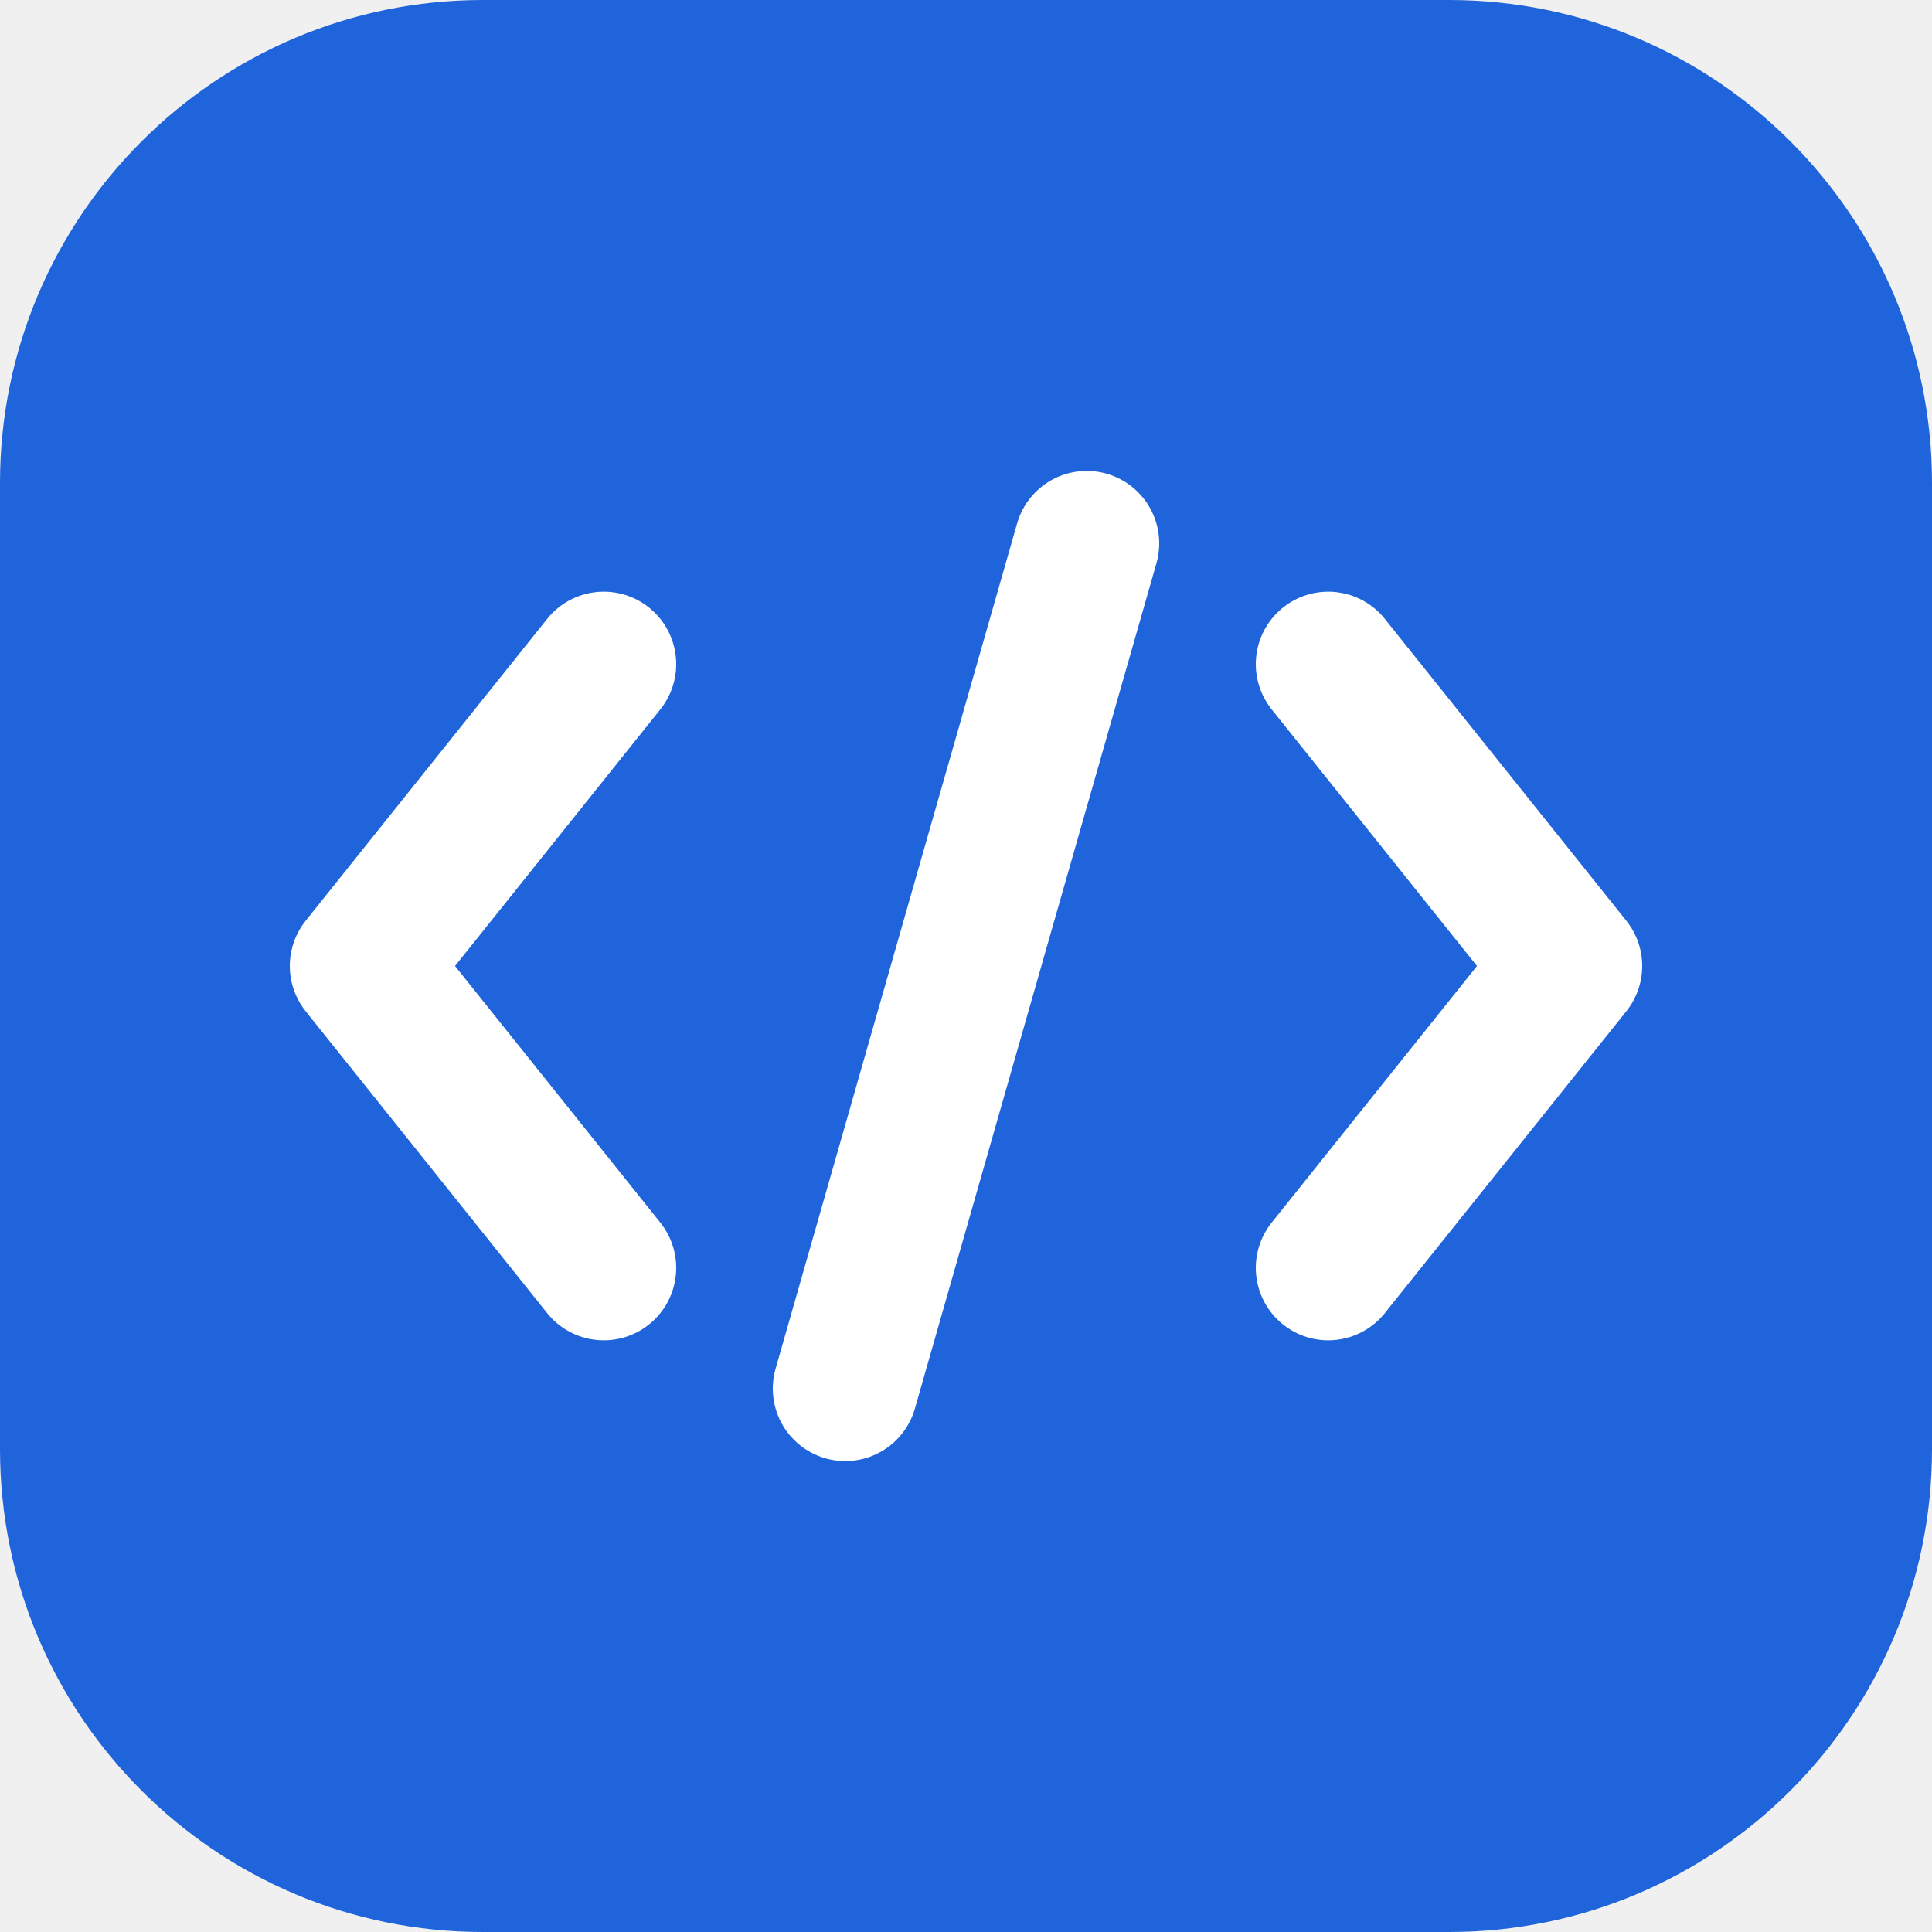
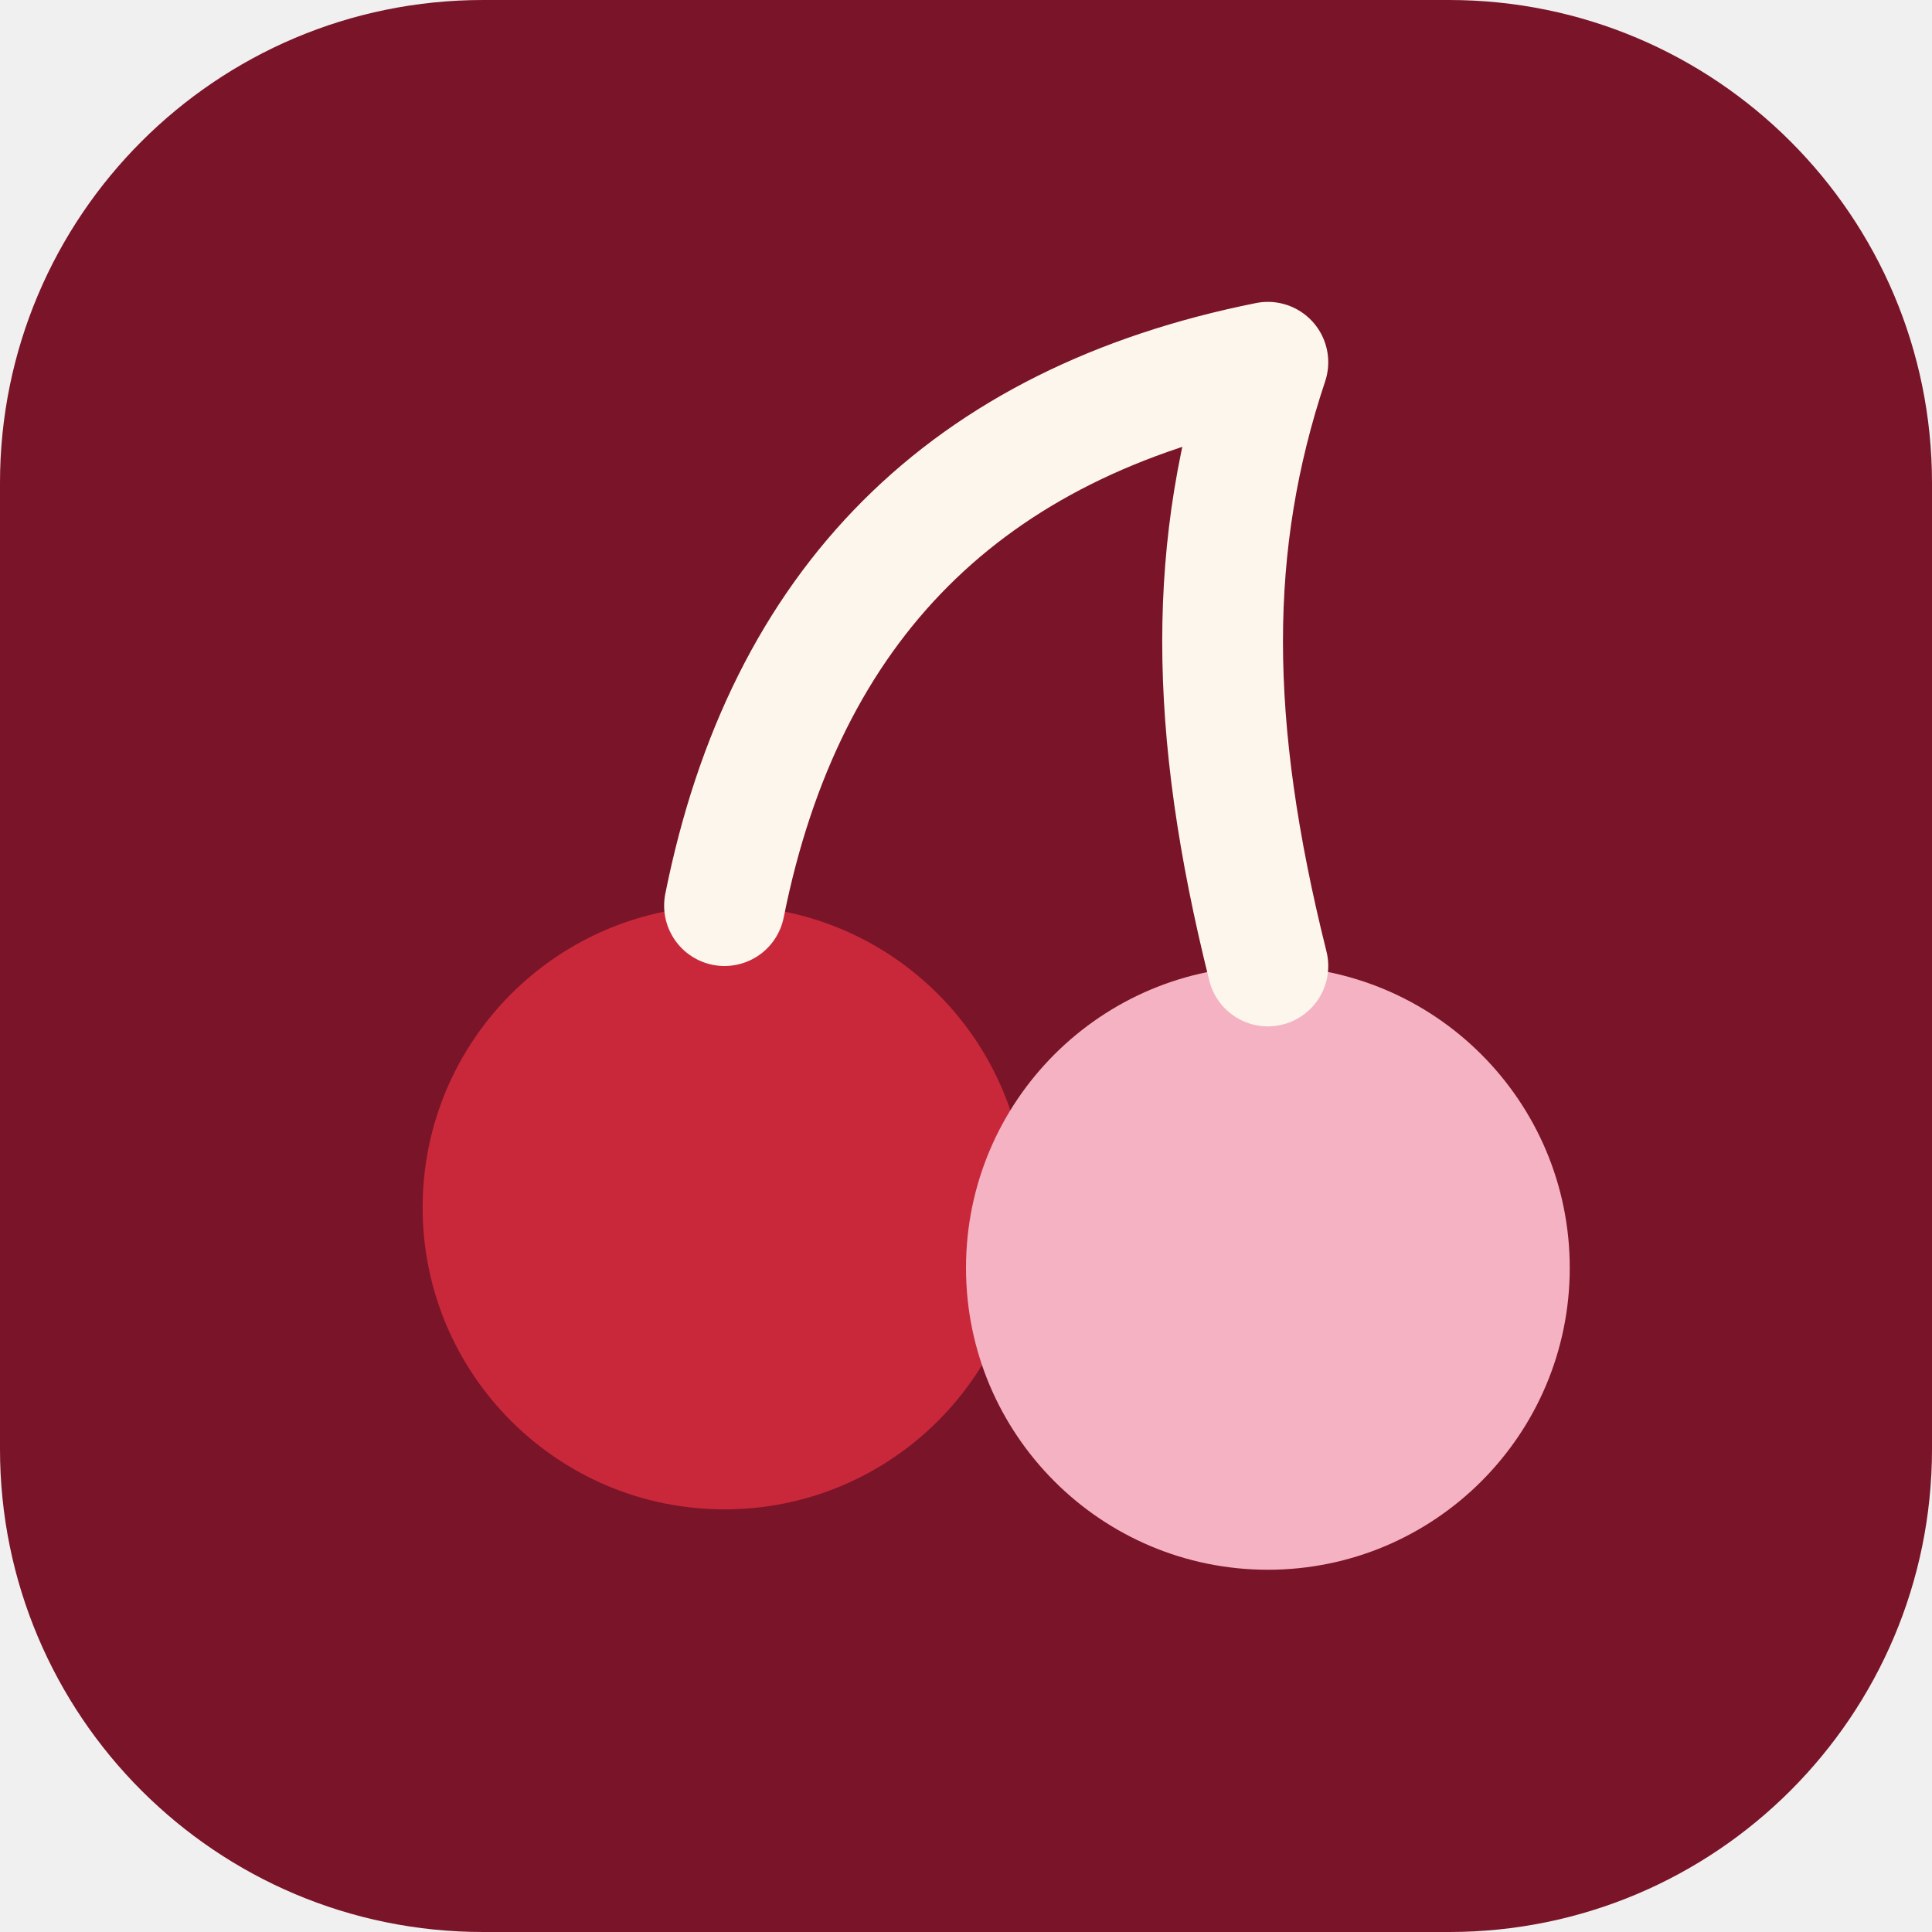
<svg xmlns="http://www.w3.org/2000/svg" viewBox="0 0 32 32">
-   <rect width="32" height="32" rx="8" fill="#1f64db" />
-   <path d="M10 11l-4 5 4 5M22 11l4 5-4 5M18 9l-4 14" stroke="#fff" stroke-width="2.4" fill="none" stroke-linecap="round" stroke-linejoin="round" />
+   <rect width="32" height="32" rx="8" fill="#7a1428" />
+   <circle cx="12" cy="20" r="5" fill="#c8283a" />
+   <circle cx="21" cy="21" r="5" fill="#f4b2c2" />
+   <path d="M12 15c1-5 4-8 9-9M21 16c-1-4-1-7 0-10" stroke="#fdf6ec" stroke-width="2" fill="none" stroke-linecap="round" />
</svg>
